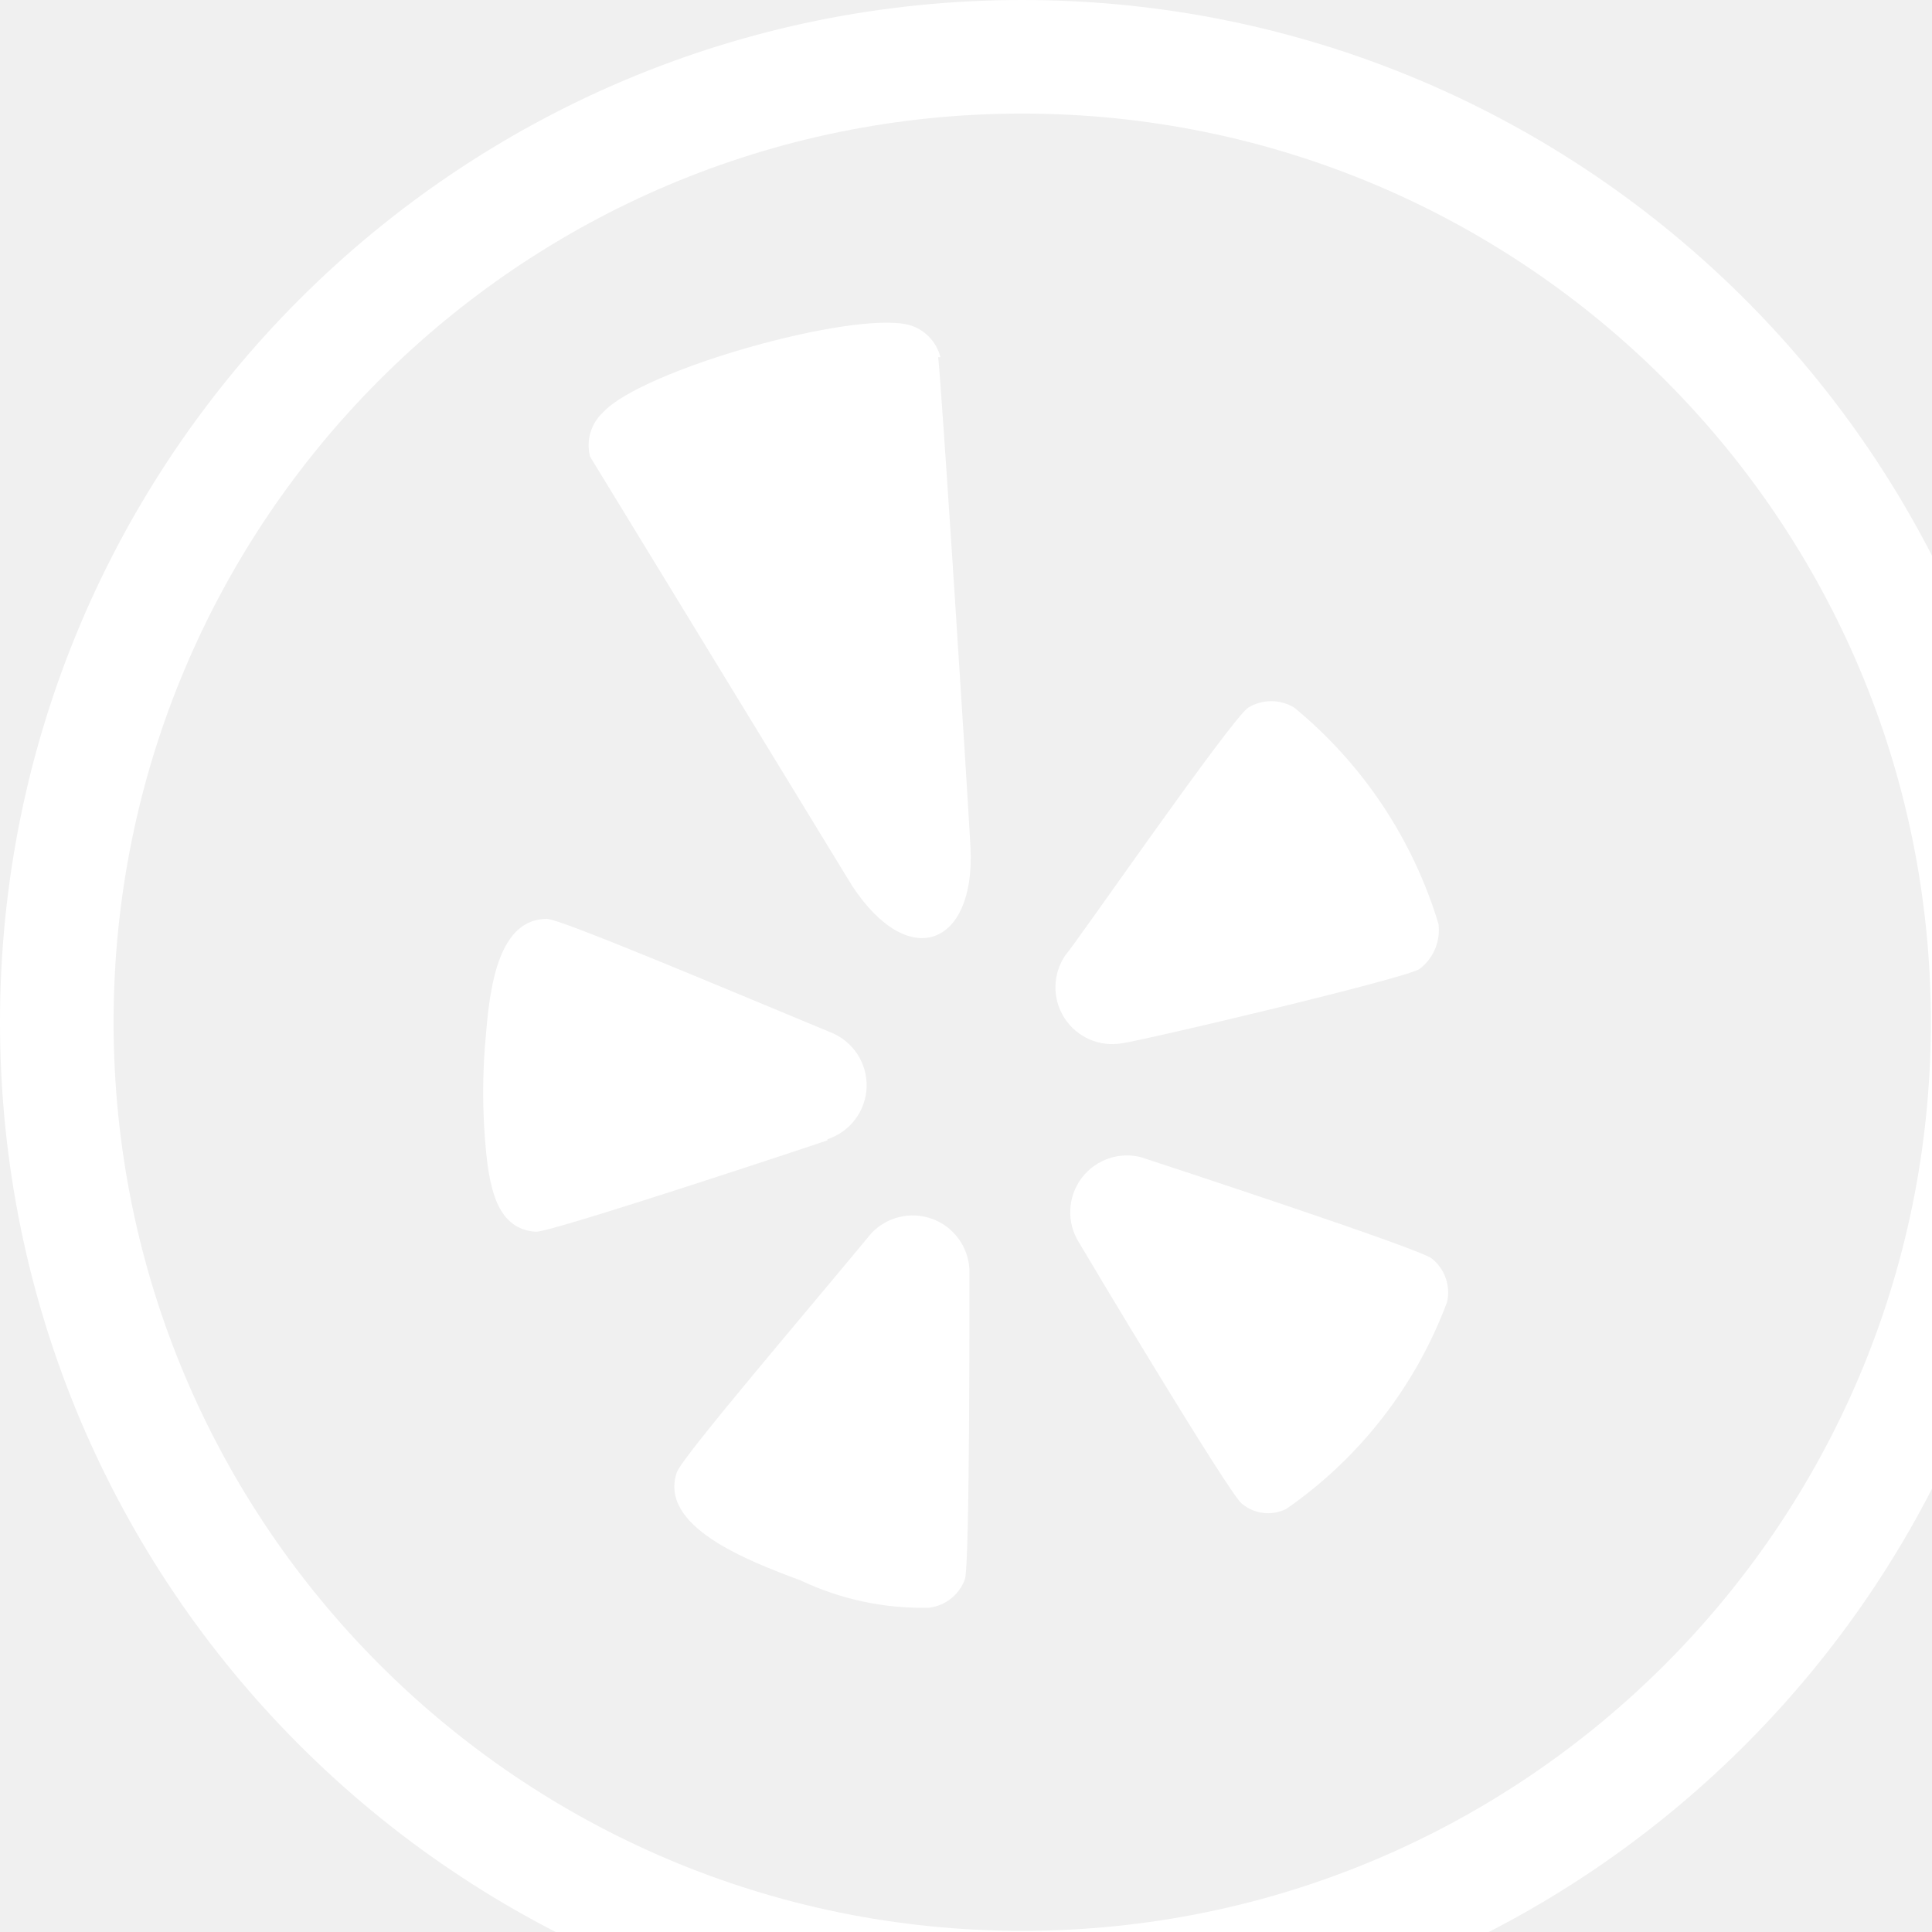
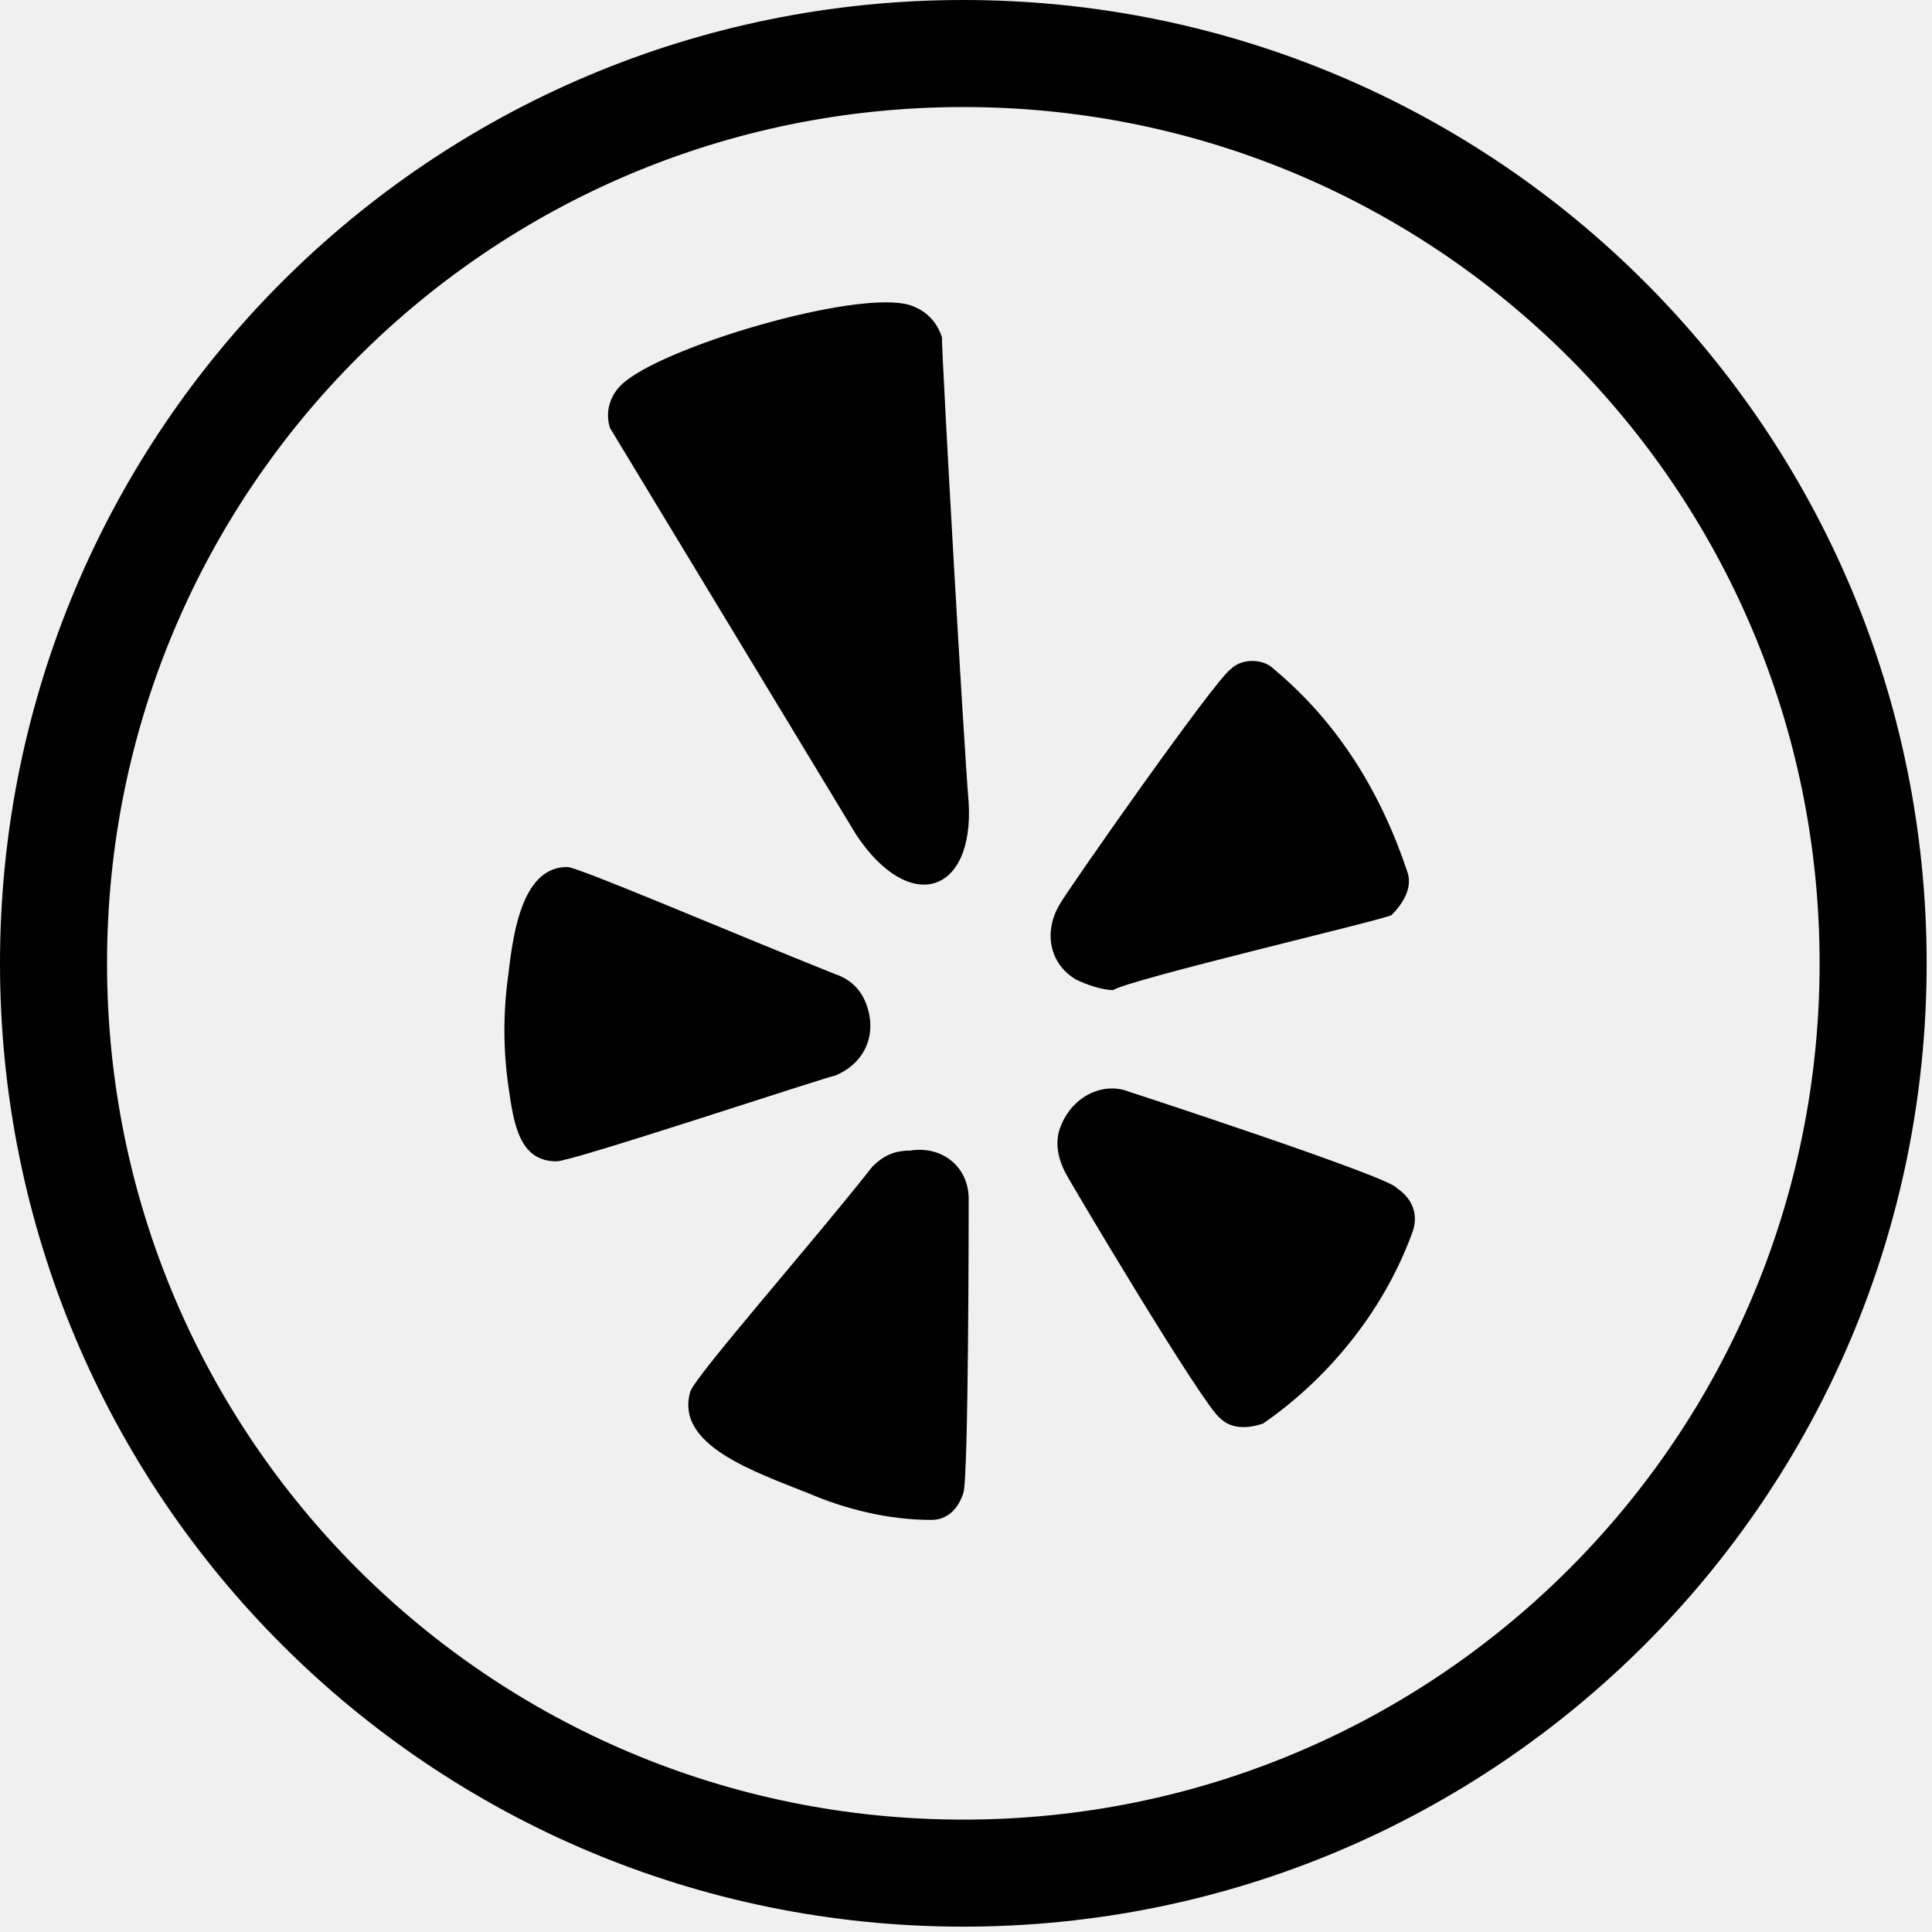
- <svg xmlns="http://www.w3.org/2000/svg" viewBox="0 0 34.02 34.02">
-   <path fill="none" stroke="#FFF" stroke-width="2px" d="M18,35A17,17,0,1,0,1,18,17,17,0,0,0,18,35" />
-   <path fill="#FFFFFF" d="M17.07,22.35a1,1,0,0,0-1.73-.63c-1.14,1.38-3.29,3.89-3.42,4.2-.33.95,1.21,1.55,2.18,1.91a5,5,0,0,0,2.26.48.77.77,0,0,0,.63-.5C17.08,27.58,17.07,22.56,17.07,22.35Z" />
-   <path fill="#FFFFFF" d="M16.56,6.29A.79.79,0,0,0,16,5.72c-1-.25-4.69.79-5.38,1.54a.79.79,0,0,0-.23.78L15,15.59c1,1.53,2.17,1.07,2.09-.65h0c-.06-1.13-.52-8.28-.57-8.65Z" />
-   <path fill="#FFFFFF" d="M14.57,20.06a1,1,0,0,0,.06-1.88c-2-.83-4.77-2-5-2-.83,0-1,1.14-1.07,2a10.7,10.7,0,0,0,0,2.11c.07.67.21,1.36.88,1.4.3,0,5.08-1.59,5.13-1.61Z" />
-   <path fill="#FFFFFF" d="M25,17.06a.86.86,0,0,0,.33-.79,7.88,7.88,0,0,0-2.54-3.81.78.78,0,0,0-.81,0c-.31.21-3.06,4.19-3.22,4.36a1,1,0,0,0,1,1.55v0C20.14,18.32,24.79,17.22,25,17.06Z" />
-   <path fill="#FFFFFF" d="M20.14,20.39A1,1,0,0,0,19,21.88c.14.24,2.65,4.44,2.87,4.6a.72.72,0,0,0,.78.09,7.71,7.71,0,0,0,2.83-3.64.76.76,0,0,0-.27-.77c-.19-.17-5.08-1.77-5.08-1.77Z" />
+ <svg xmlns="http://www.w3.org/2000/svg" version="1.1" id="Layer_1" x="0px" y="0px" viewBox="0 0 36.1 36.1" style="enable-background:new 0 0 36.1 36.1" xml:space="preserve">
+   <path fill="none" stroke="currentColor" stroke-width="2" d="M18,35c9.4,0,17-7.6,17-17S27.4,1,18,1S1,8.6,1,18S8.6,35,18,35" />
+   <path fill="currentColor" d="M18.1,22.4c0-0.6-0.5-1-1.1-0.9c-0.3,0-0.5,0.1-0.7,0.3c-1.1,1.4-3.3,3.9-3.4,4.2c-0.3,1,1.2,1.5,2.2,1.9  c0.7,0.3,1.5,0.5,2.3,0.5c0.3,0,0.5-0.2,0.6-0.5C18.1,27.6,18.1,22.6,18.1,22.4z" />
+   <path fill="currentColor" d="M17.6,6.3C17.5,6,17.3,5.8,17,5.7c-1-0.3-4.7,0.8-5.4,1.5c-0.2,0.2-0.3,0.5-0.2,0.8l4.6,7.6  c1,1.5,2.2,1.1,2.1-0.6l0,0C18,13.8,17.6,6.7,17.6,6.3L17.6,6.3z" />
+   <path fill="currentColor" d="M15.6,20.1c0.5-0.2,0.8-0.7,0.6-1.3c-0.1-0.3-0.3-0.5-0.6-0.6c-2-0.8-4.8-2-5-2c-0.8,0-1,1.1-1.1,2  c-0.1,0.7-0.1,1.4,0,2.1c0.1,0.7,0.2,1.4,0.9,1.4C10.7,21.7,15.5,20.1,15.6,20.1L15.6,20.1z" />
+   <path fill="currentColor" d="M26,17.1c0.2-0.2,0.4-0.5,0.3-0.8c-0.5-1.5-1.3-2.8-2.5-3.8c-0.2-0.2-0.6-0.2-0.8,0c-0.3,0.2-3.1,4.2-3.2,4.4  c-0.3,0.5-0.2,1.1,0.3,1.4c0.2,0.1,0.5,0.2,0.7,0.2l0,0C21.1,18.3,25.8,17.2,26,17.1z" />
+   <path fill="currentColor" d="M21.1,20.4c-0.5-0.2-1.1,0.1-1.3,0.7c-0.1,0.3,0,0.6,0.1,0.8c0.1,0.2,2.6,4.4,2.9,4.6c0.2,0.2,0.5,0.2,0.8,0.1  c1.3-0.9,2.3-2.2,2.8-3.6c0.1-0.3,0-0.6-0.3-0.8C26,22,21.1,20.4,21.1,20.4L21.1,20.4z" />
</svg>
